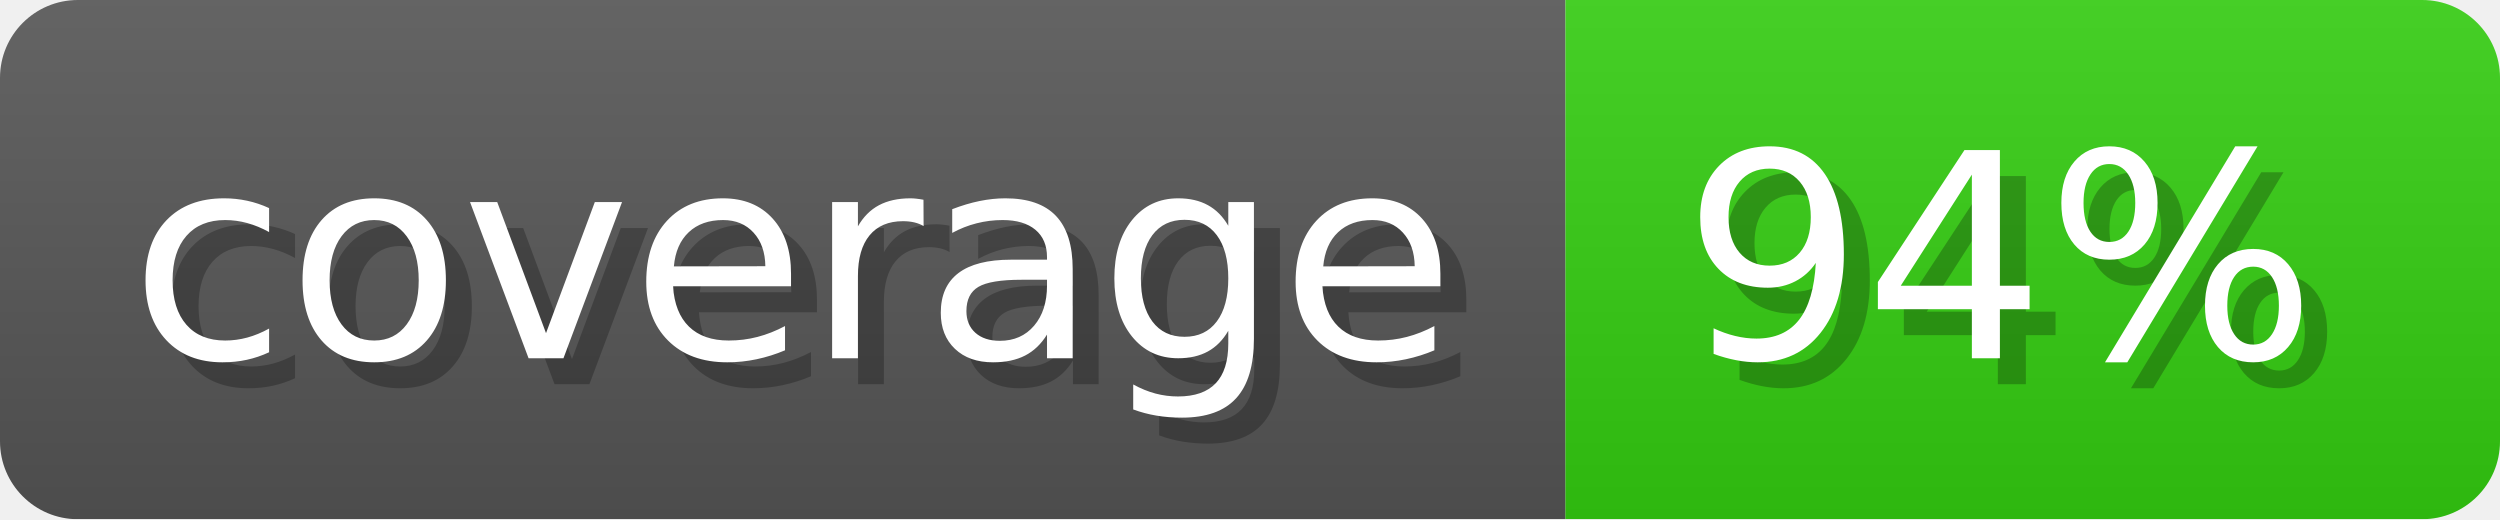
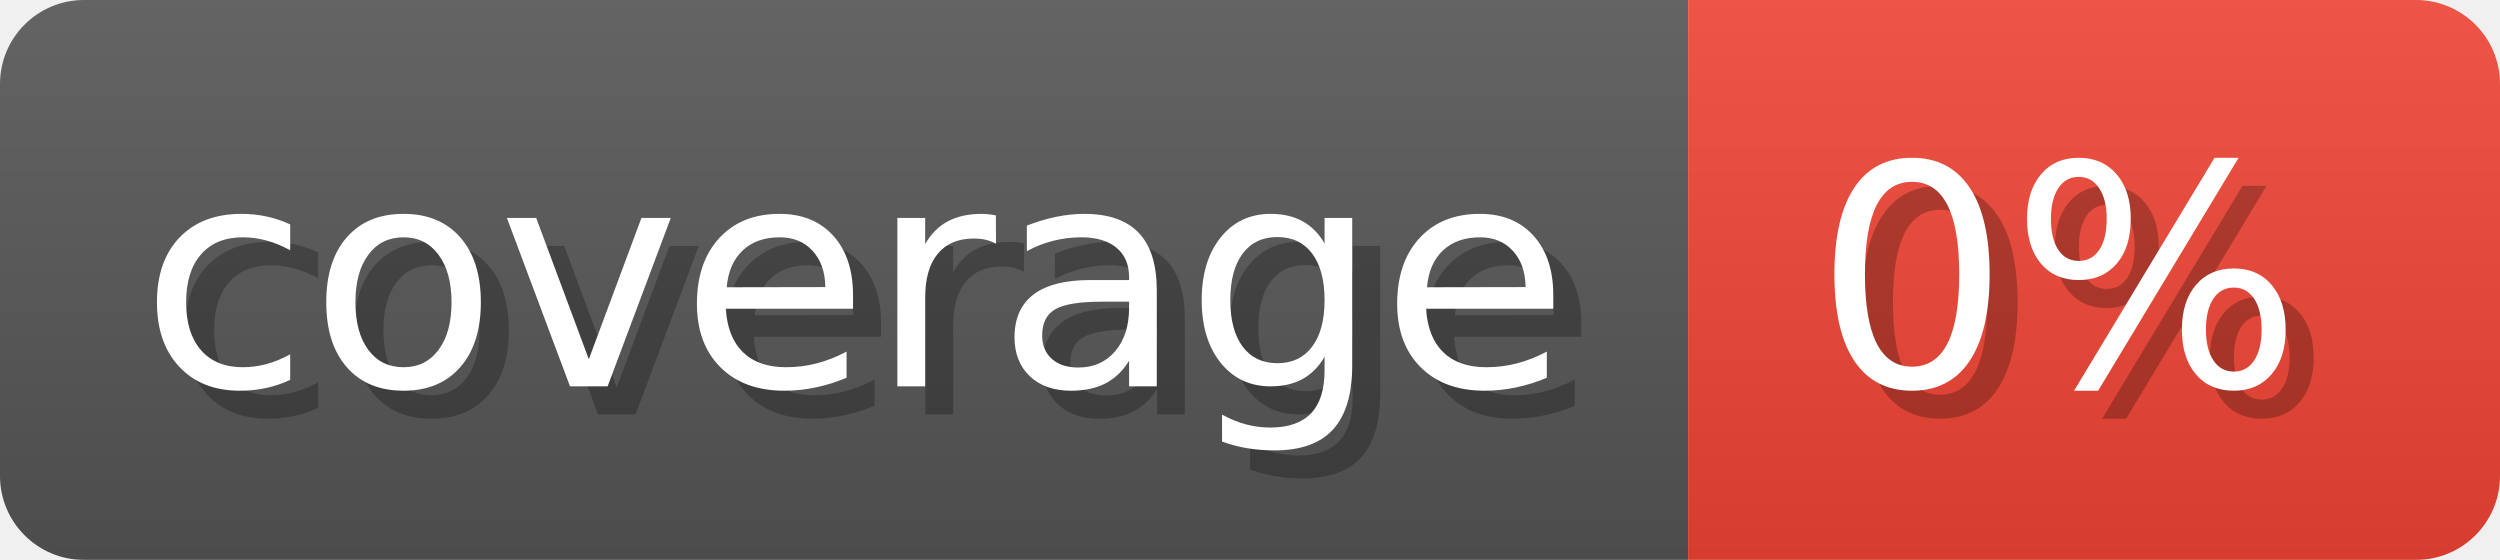
- <svg xmlns="http://www.w3.org/2000/svg" width="96.3" height="20" viewBox="0 0 963 200" role="img" aria-label="coverage: 94%">
+ <svg xmlns="http://www.w3.org/2000/svg" width="89.3" height="20" viewBox="0 0 893 200" role="img" aria-label="coverage: 0%">
  <linearGradient id="a" x2="0" y2="100%">
    <stop offset="0" stop-opacity=".1" stop-color="#EEE" />
    <stop offset="1" stop-opacity=".1" />
  </linearGradient>
  <mask id="m">
-     <rect width="963" height="200" rx="30" fill="#FFF" />
+     <rect width="893" height="200" rx="30" fill="#FFF" />
  </mask>
  <g mask="url(#m)">
    <rect width="603" height="200" fill="#555" />
-     <rect width="360" height="200" fill="#3C1" x="603" />
-     <rect width="963" height="200" fill="url(#a)" />
+     <rect width="290" height="200" fill="#E43" x="603" />
+     <rect width="893" height="200" fill="url(#a)" />
  </g>
  <g aria-hidden="true" fill="#fff" text-anchor="start" font-family="Verdana,DejaVu Sans,sans-serif" font-size="110">
    <text x="60" y="148" textLength="503" fill="#000" opacity="0.25">coverage</text>
    <text x="50" y="138" textLength="503">coverage</text>
-     <text x="658" y="148" textLength="260" fill="#000" opacity="0.25">94%</text>
-     <text x="648" y="138" textLength="260">94%</text>
+     <text x="658" y="148" textLength="190" fill="#000" opacity="0.25">0%</text>
+     <text x="648" y="138" textLength="190">0%</text>
  </g>
</svg>
